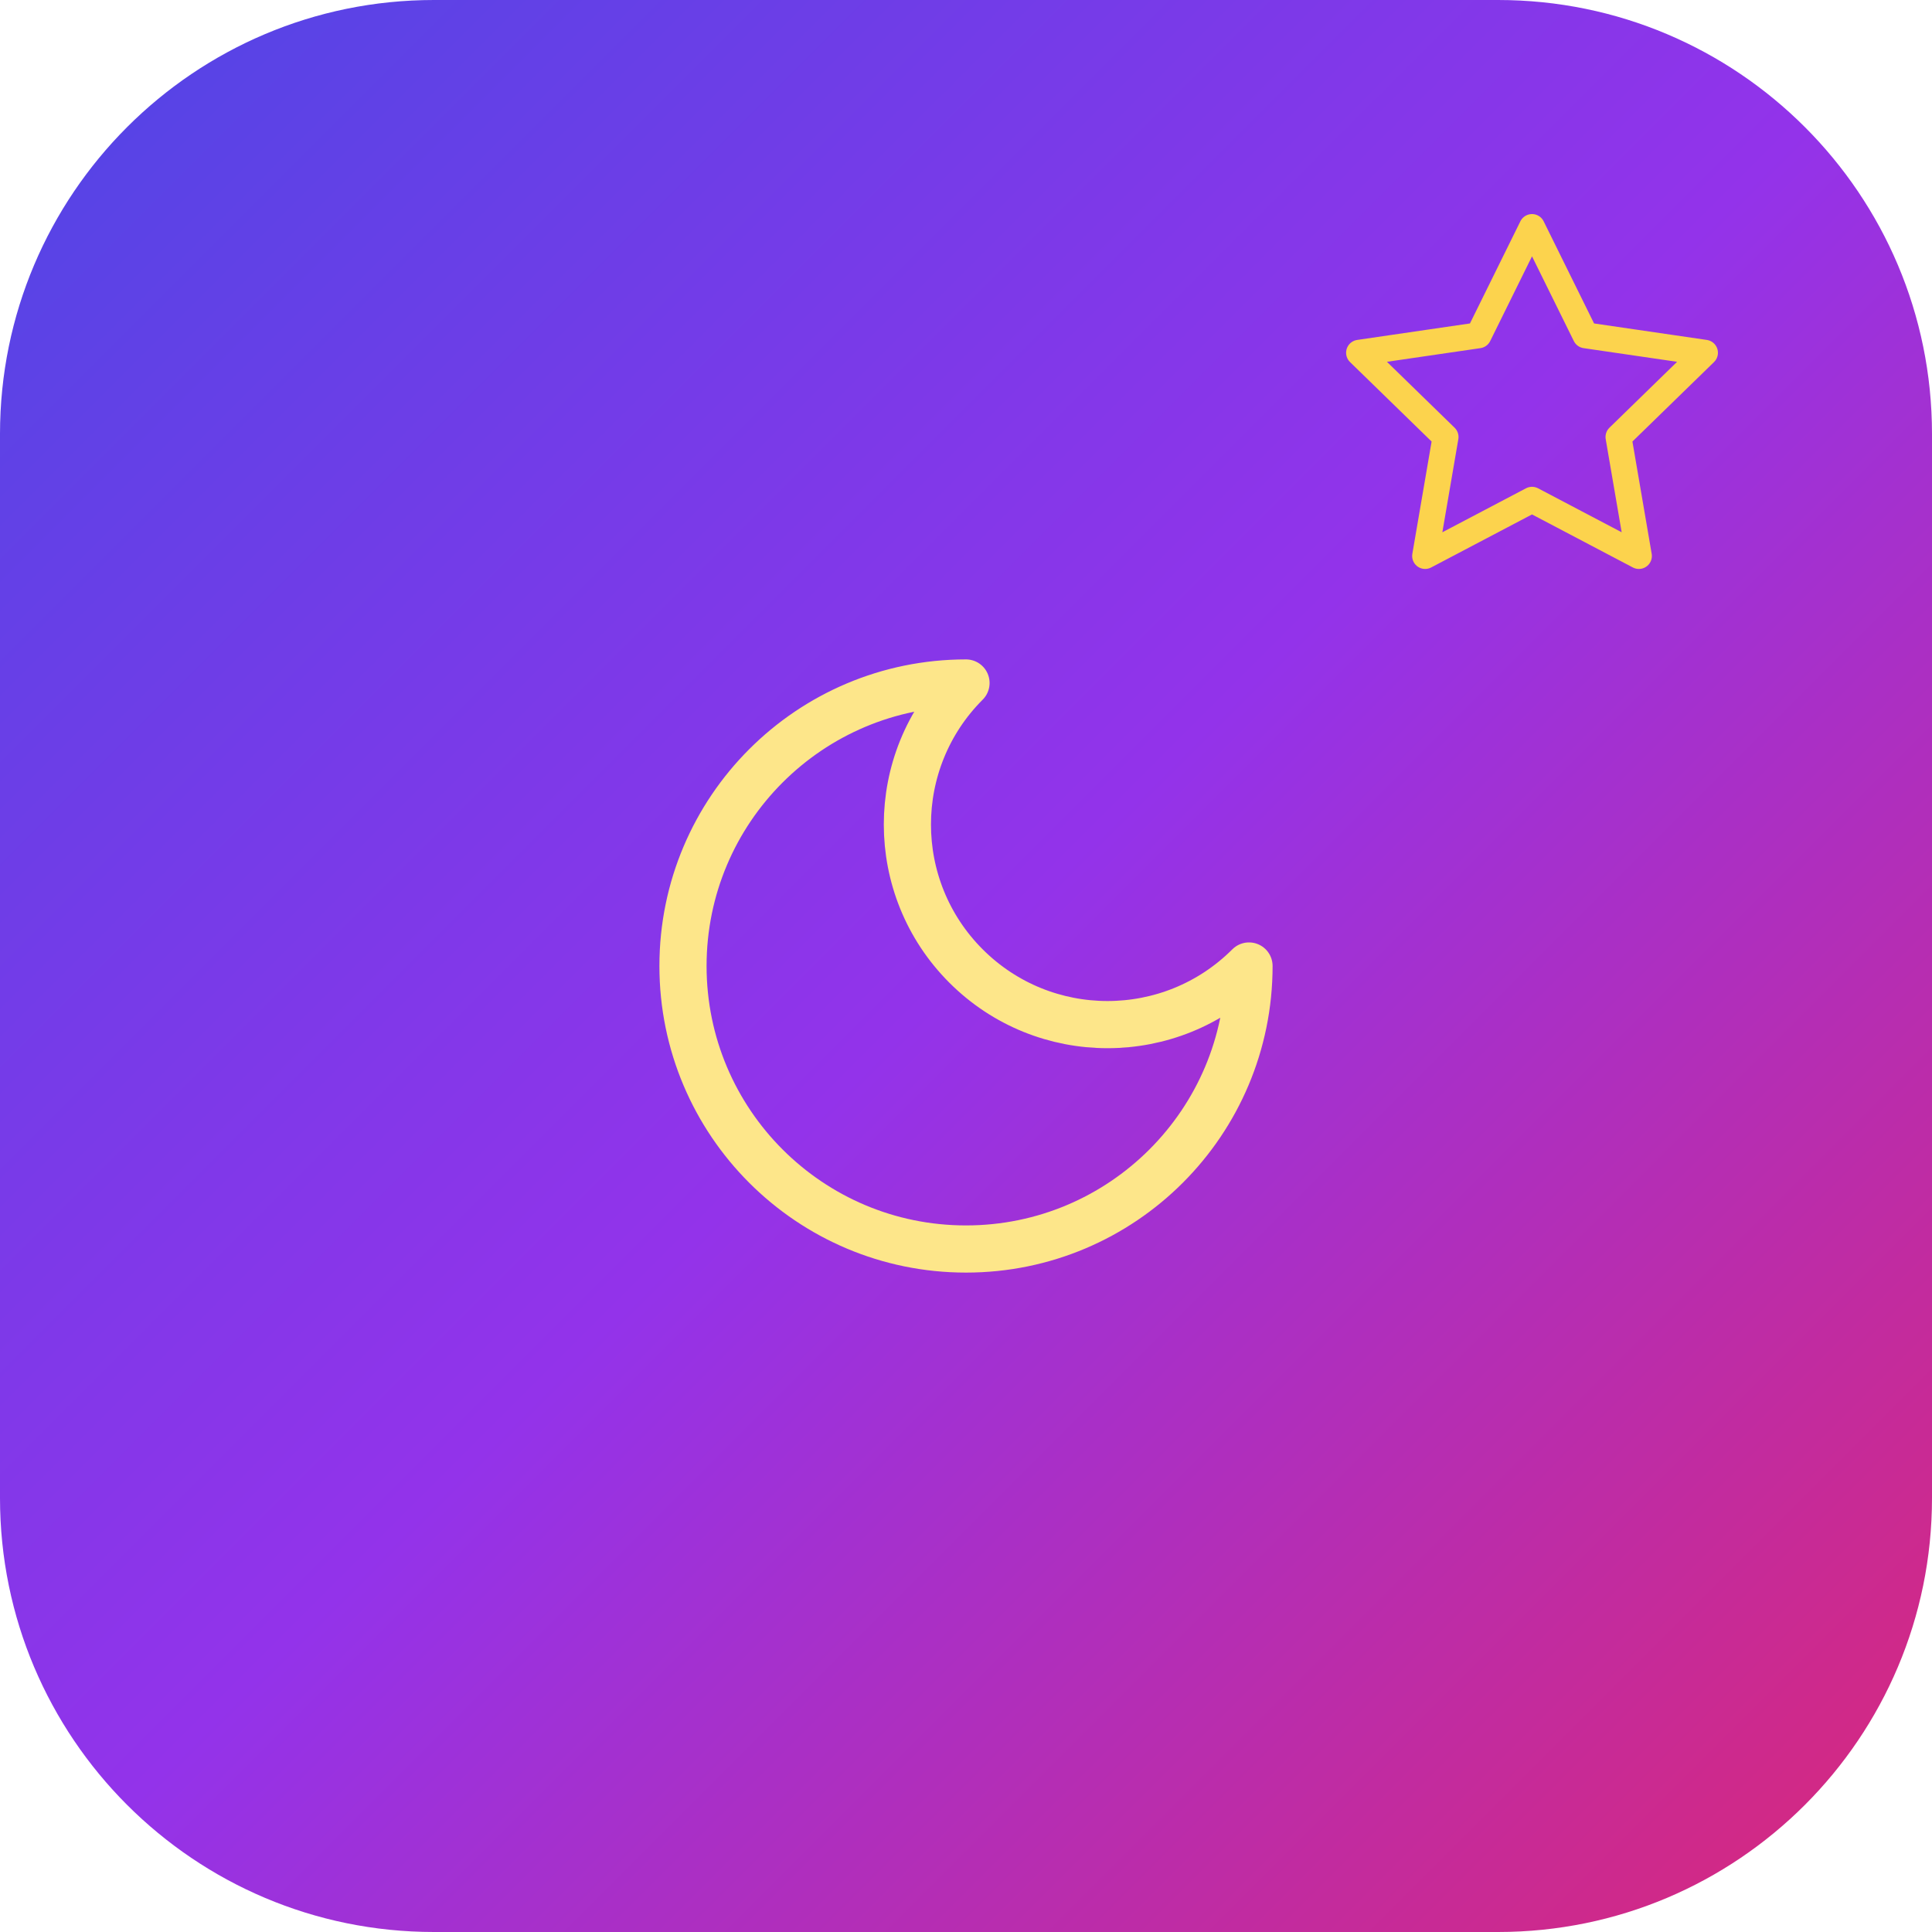
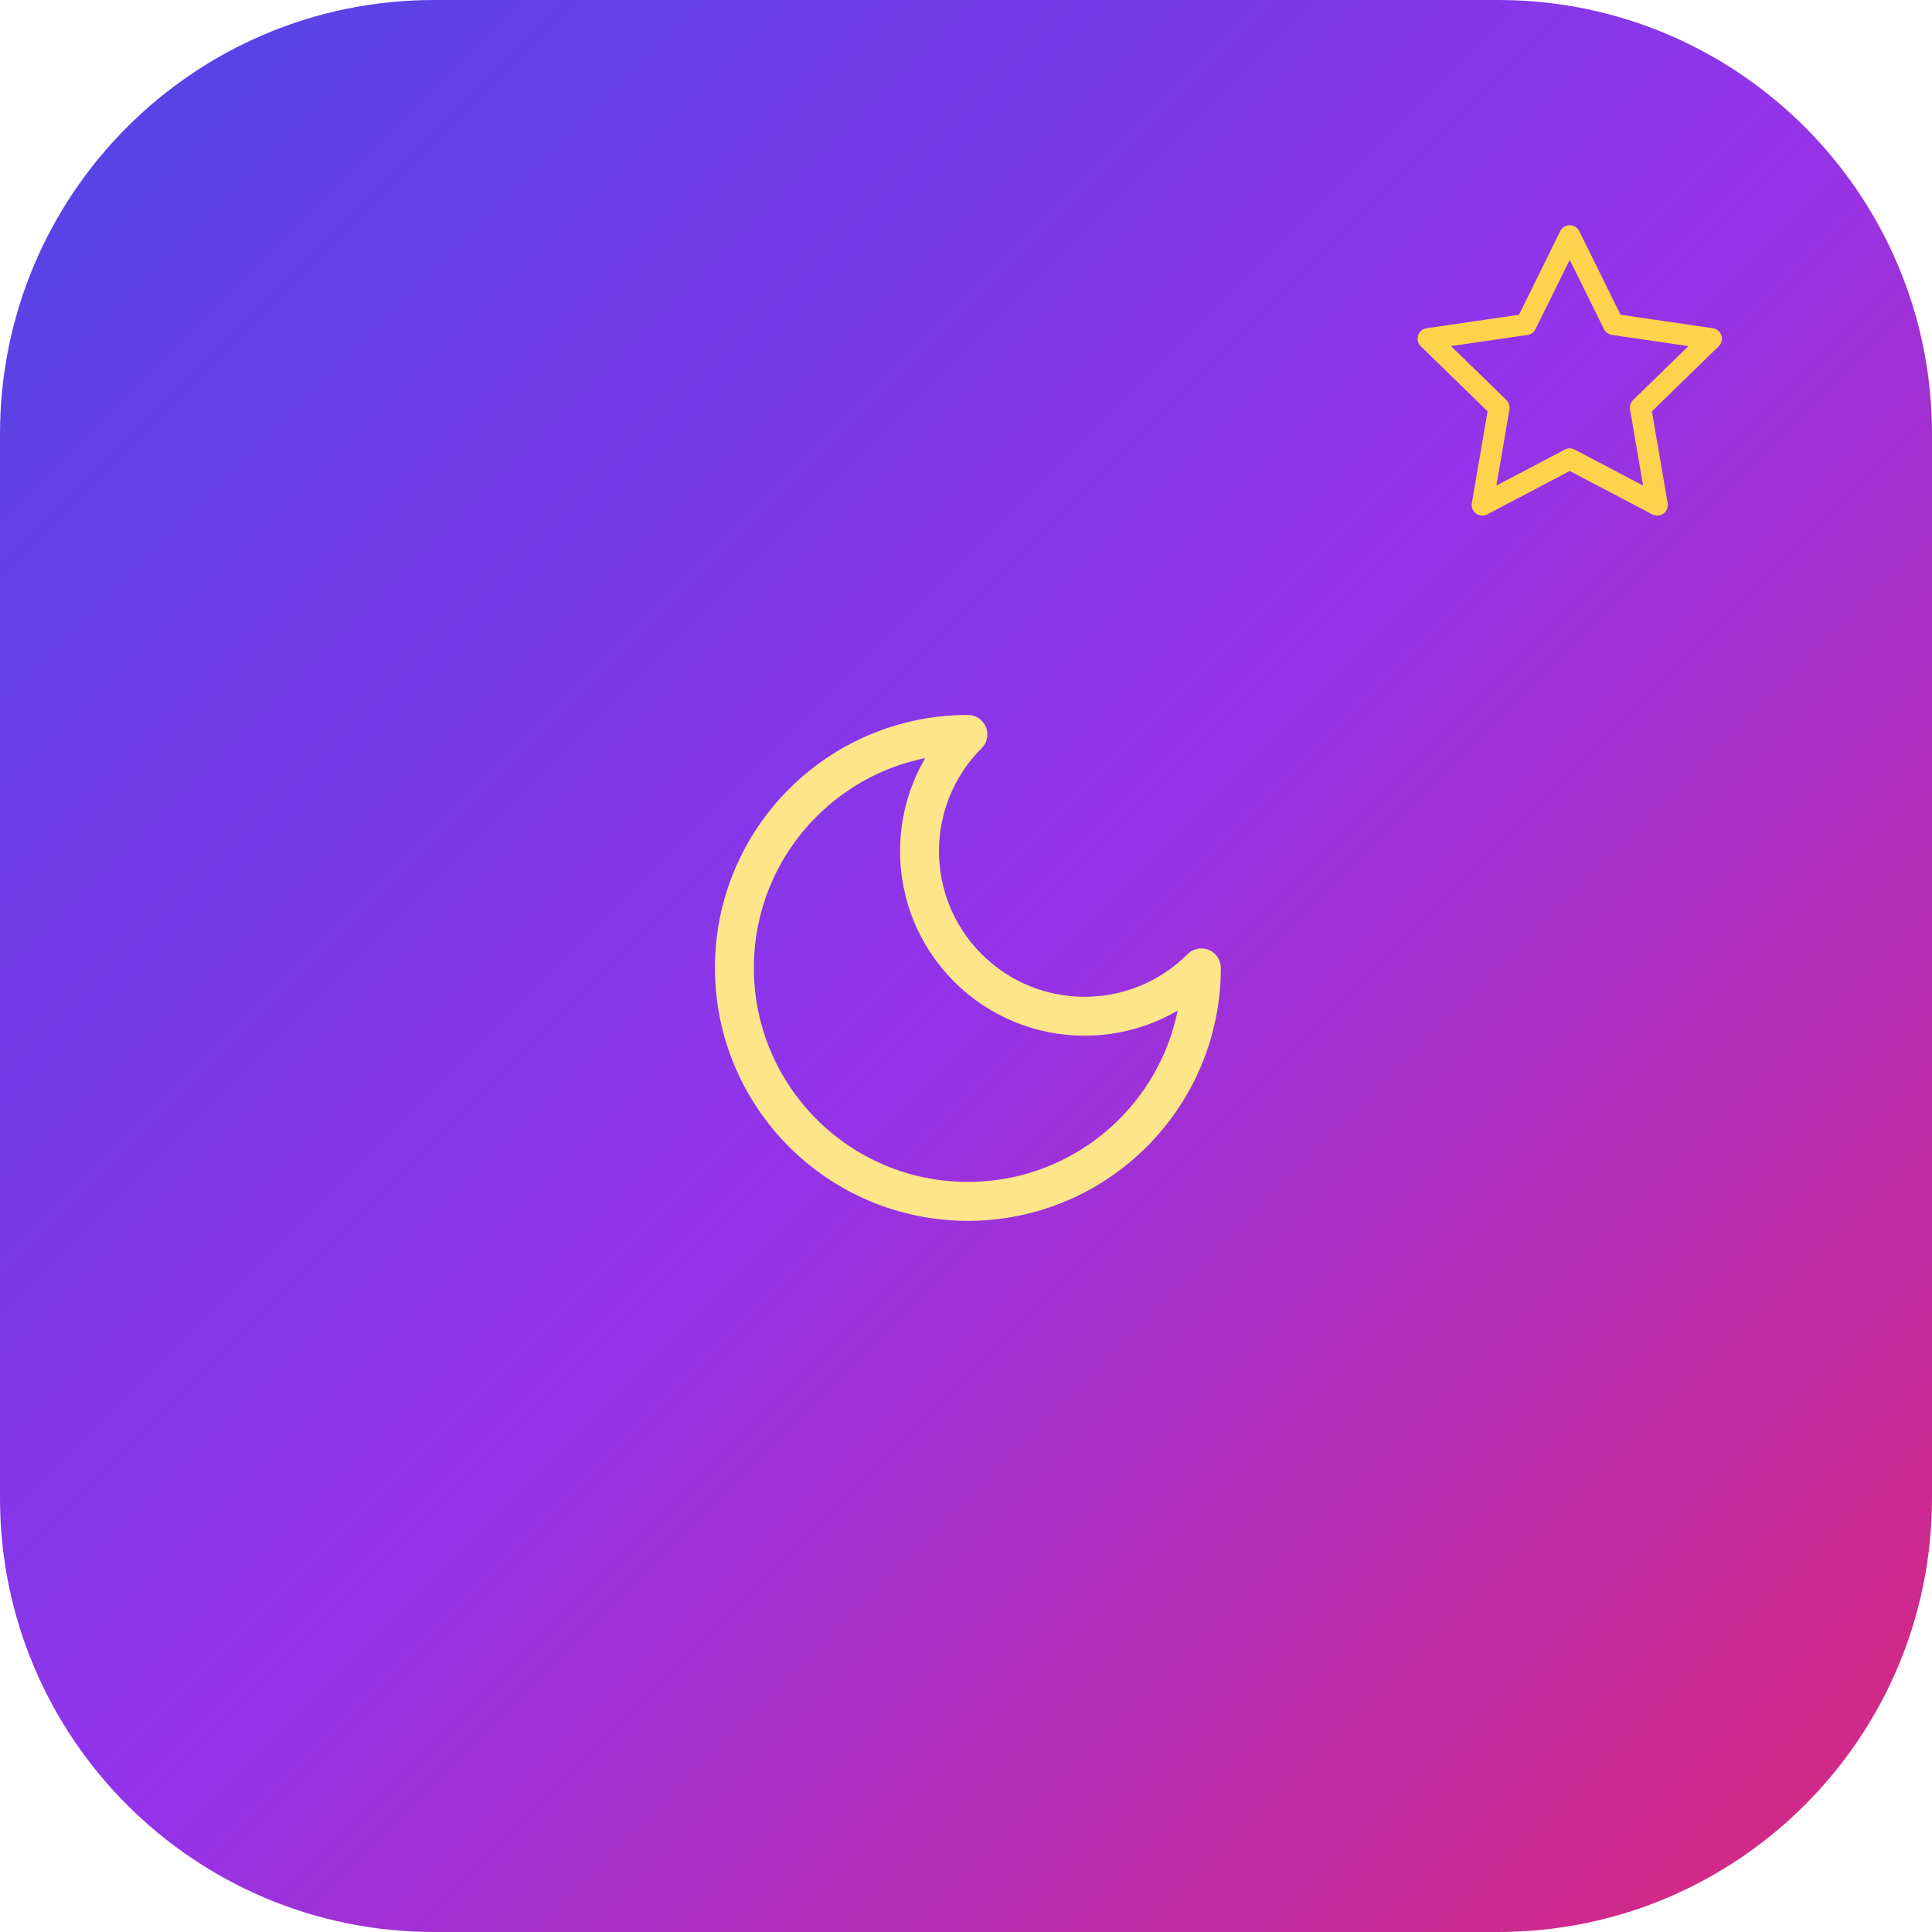
<svg xmlns="http://www.w3.org/2000/svg" width="512" height="512" viewBox="0 0 512 512" fill="none">
  <defs>
    <linearGradient id="bg" x1="0" y1="0" x2="512" y2="512" gradientUnits="userSpaceOnUse">
      <stop offset="0%" stop-color="#4F46E5" />
      <stop offset="50%" stop-color="#9333EA" />
      <stop offset="100%" stop-color="#DB2777" />
    </linearGradient>
  </defs>
  <rect width="512" height="512" rx="115" fill="url(#bg)" />
-   <svg x="156" y="156" width="200" height="200" viewBox="0 0 24 24" fill="none">
+   <svg x="174" y="174" width="165" height="165" viewBox="0 0 24 24" fill="none">
    <path d="M12 3a6 6 0 0 0 9 9 9 9 0 1 1-9-9Z" stroke="#FDE68A" stroke-width="1.5" stroke-linecap="round" stroke-linejoin="round" />
  </svg>
-   <svg x="351" y="51" width="110" height="110" viewBox="0 0 24 24" fill="none">
+   <svg x="371" y="55" width="90" height="90" viewBox="0 0 24 24" fill="none">
    <polygon points="12 2 15.09 8.26 22 9.27 17 14.14 18.18 21.02 12 17.77 5.82 21.02 7 14.14 2 9.27 8.91 8.26 12 2" stroke="#FCD34D" stroke-width="1.5" stroke-linecap="round" stroke-linejoin="round" />
  </svg>
</svg>
